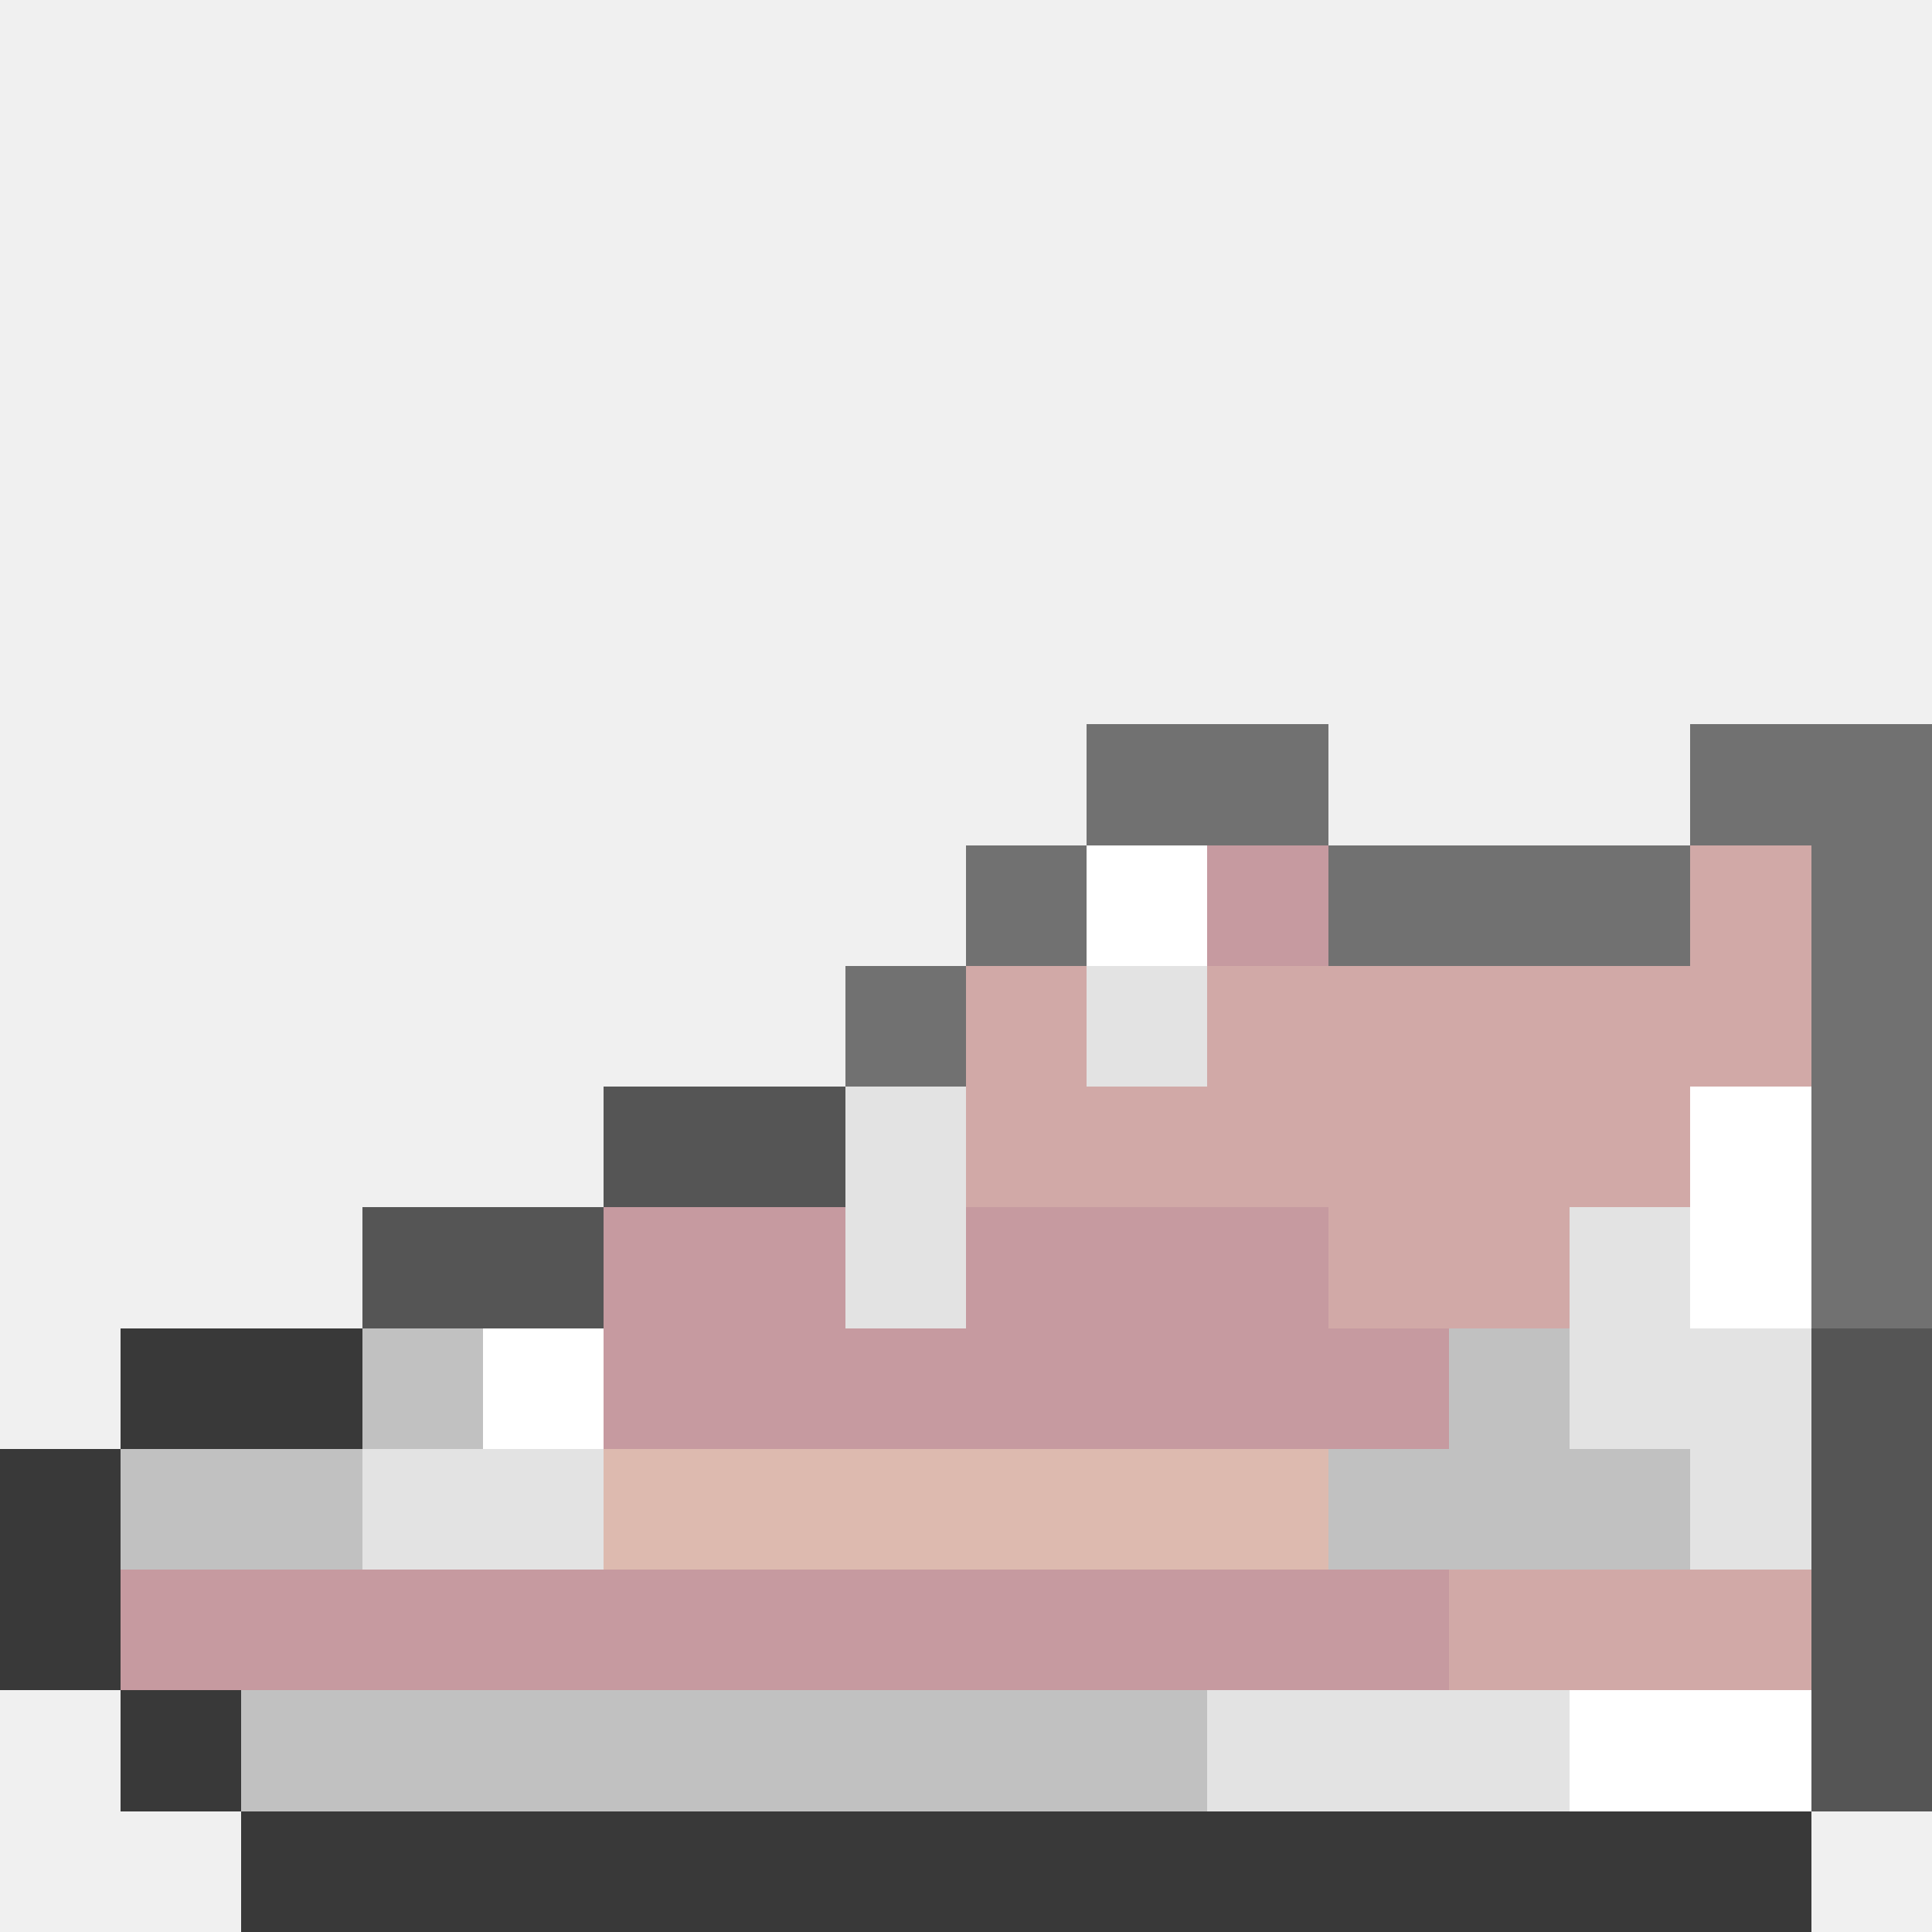
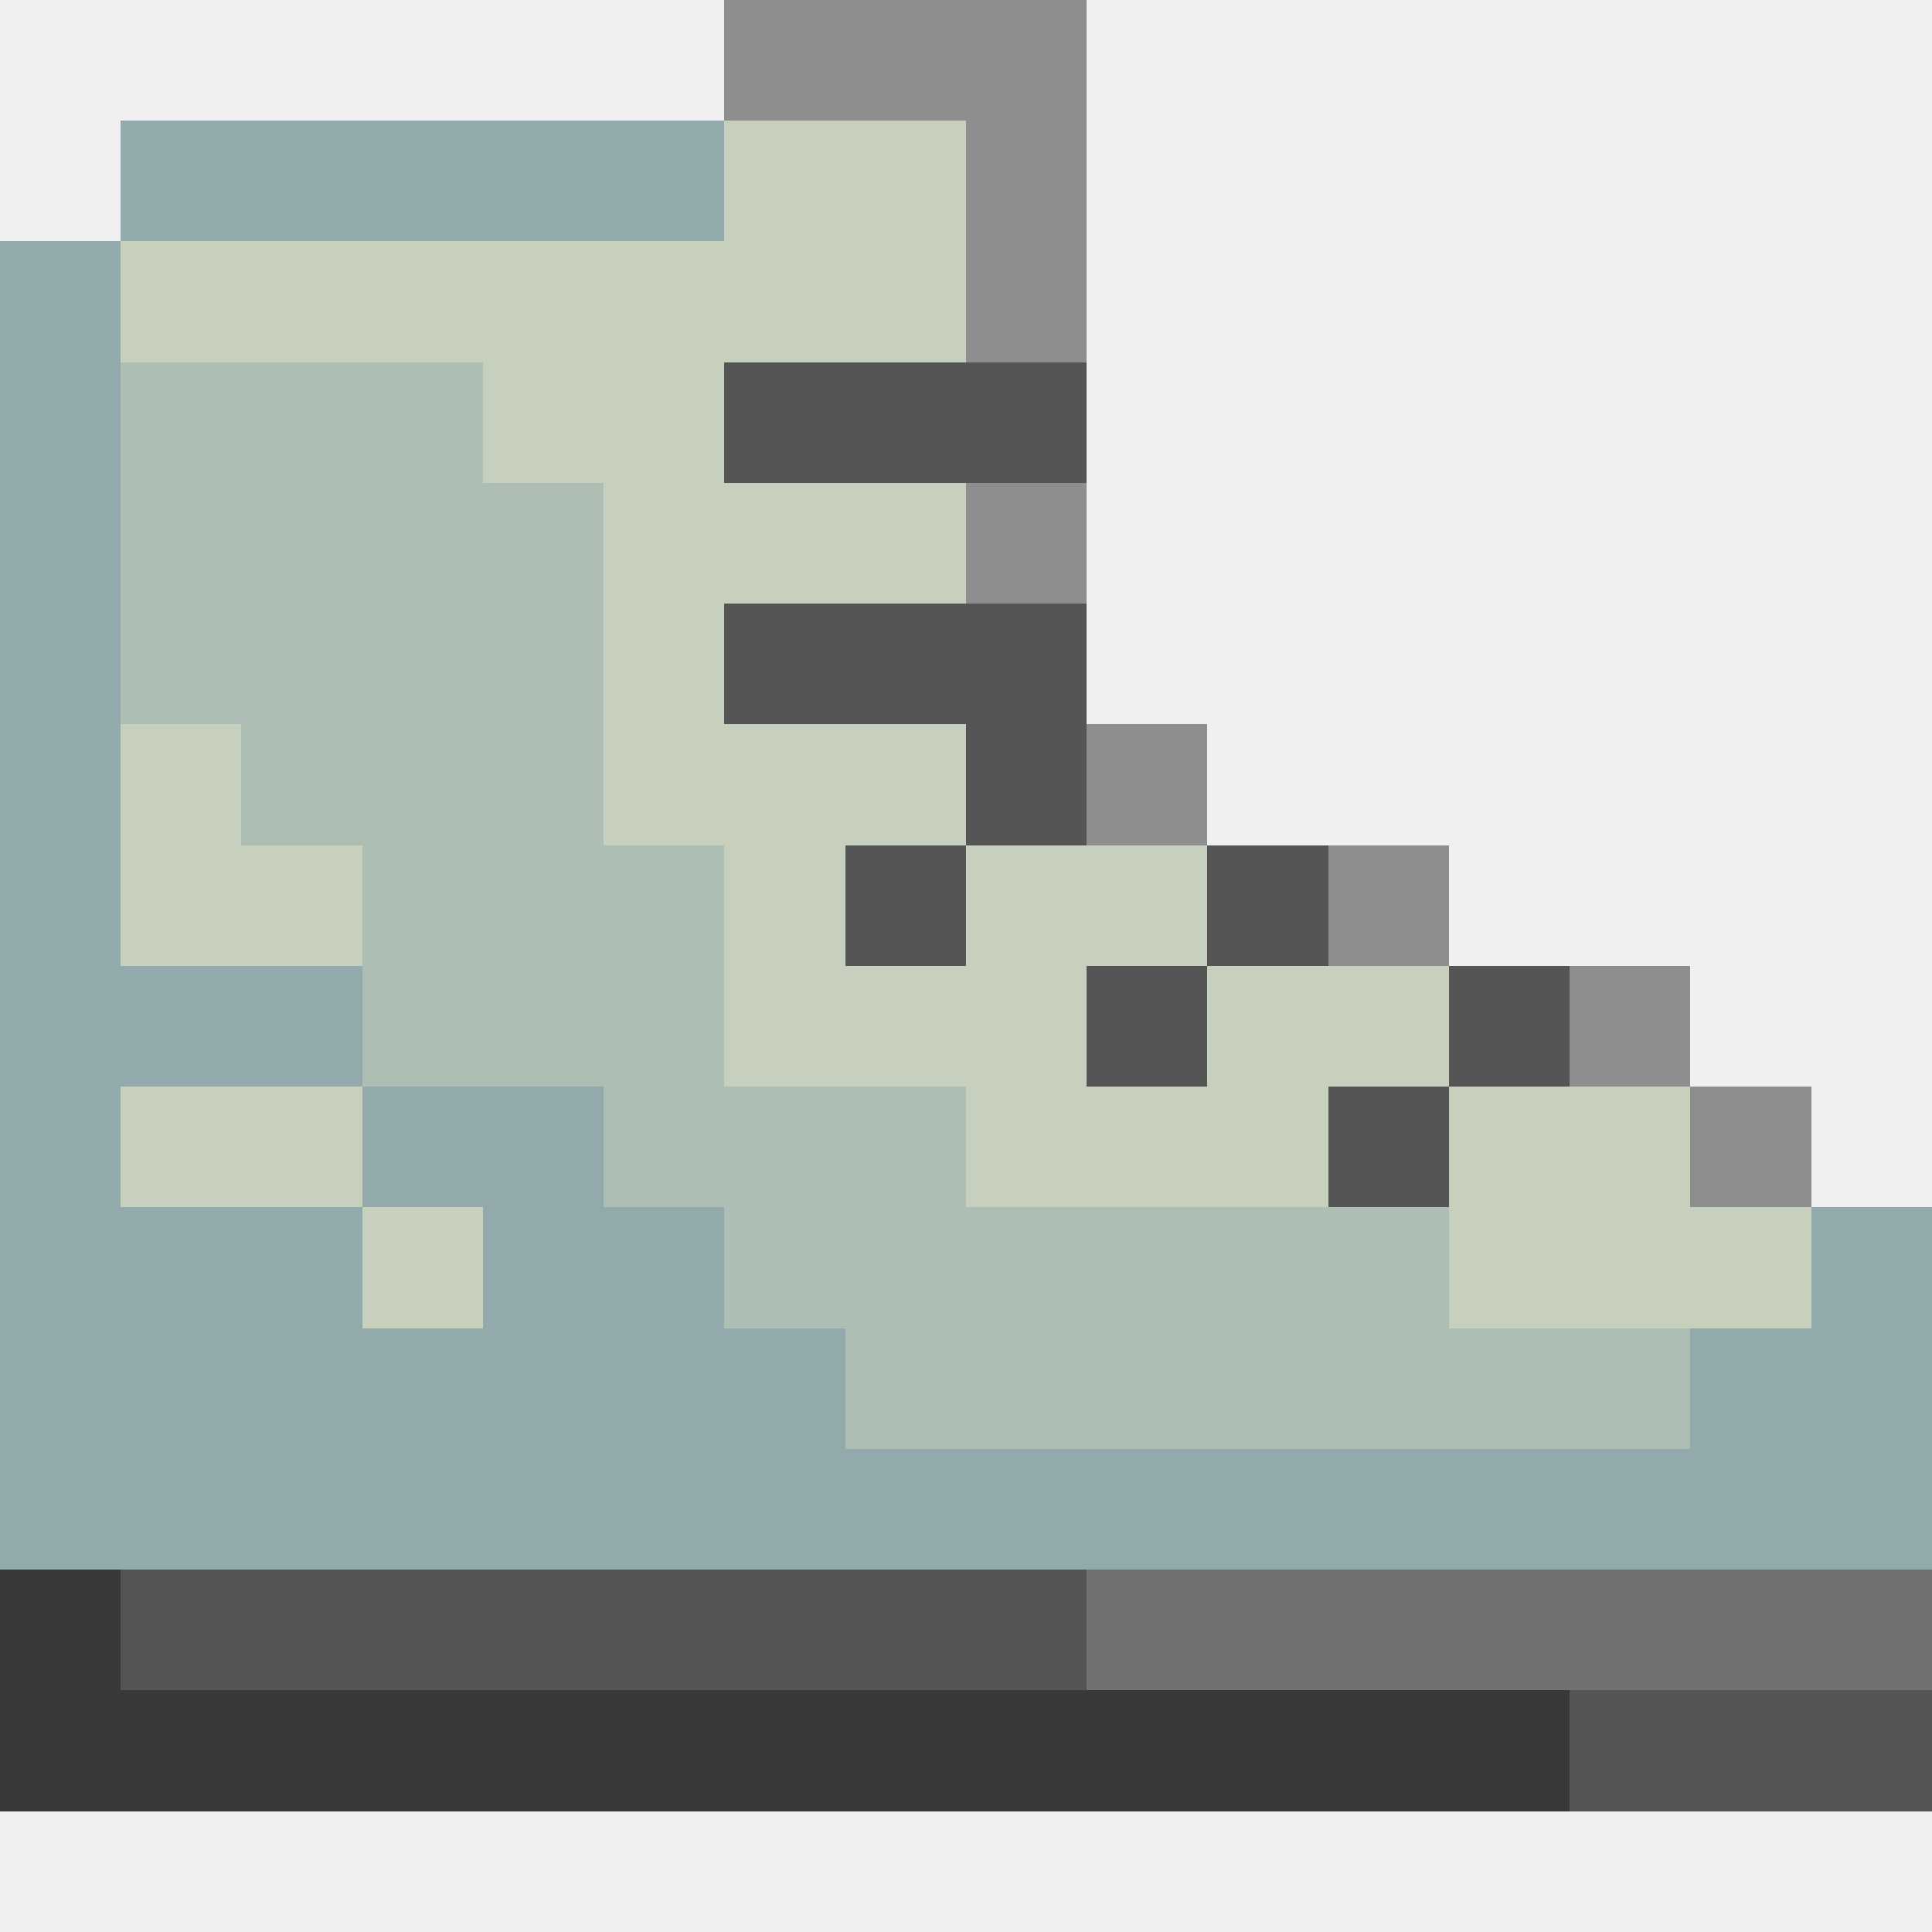
- <svg xmlns="http://www.w3.org/2000/svg" id="shoe" width="16" height="16" viewBox="0 0 16 16" preserveAspectRatio="xMidYMid meet" rendering="crispEdges">
-   <rect id="10-7" x="9" y="6" width="1" height="1" shape-rendering="crispEdges" style="fill:#717171;opacity:255;" />
-   <rect id="11-7" x="10" y="6" width="1" height="1" shape-rendering="crispEdges" style="fill:#717171;opacity:255;" />
-   <rect id="15-7" x="14" y="6" width="1" height="1" shape-rendering="crispEdges" style="fill:#717171;opacity:255;" />
-   <rect id="16-7" x="15" y="6" width="1" height="1" shape-rendering="crispEdges" style="fill:#717171;opacity:255;" />
-   <rect id="9-8" x="8" y="7" width="1" height="1" shape-rendering="crispEdges" style="fill:#717171;opacity:255;" />
-   <rect id="10-8" x="9" y="7" width="1" height="1" shape-rendering="crispEdges" style="fill:#ffffff;opacity:255;" />
-   <rect id="11-8" x="10" y="7" width="1" height="1" shape-rendering="crispEdges" style="fill:#c69aa0;opacity:255;" />
-   <rect id="12-8" x="11" y="7" width="1" height="1" shape-rendering="crispEdges" style="fill:#717171;opacity:255;" />
-   <rect id="13-8" x="12" y="7" width="1" height="1" shape-rendering="crispEdges" style="fill:#717171;opacity:255;" />
-   <rect id="14-8" x="13" y="7" width="1" height="1" shape-rendering="crispEdges" style="fill:#717171;opacity:255;" />
-   <rect id="15-8" x="14" y="7" width="1" height="1" shape-rendering="crispEdges" style="fill:#d1a9a7;opacity:255;" />
-   <rect id="16-8" x="15" y="7" width="1" height="1" shape-rendering="crispEdges" style="fill:#717171;opacity:255;" />
-   <rect id="8-9" x="7" y="8" width="1" height="1" shape-rendering="crispEdges" style="fill:#717171;opacity:255;" />
-   <rect id="9-9" x="8" y="8" width="1" height="1" shape-rendering="crispEdges" style="fill:#d1a9a7;opacity:255;" />
-   <rect id="10-9" x="9" y="8" width="1" height="1" shape-rendering="crispEdges" style="fill:#e3e3e3;opacity:255;" />
-   <rect id="11-9" x="10" y="8" width="1" height="1" shape-rendering="crispEdges" style="fill:#d1a9a7;opacity:255;" />
-   <rect id="12-9" x="11" y="8" width="1" height="1" shape-rendering="crispEdges" style="fill:#d1a9a7;opacity:255;" />
-   <rect id="13-9" x="12" y="8" width="1" height="1" shape-rendering="crispEdges" style="fill:#d1a9a7;opacity:255;" />
-   <rect id="14-9" x="13" y="8" width="1" height="1" shape-rendering="crispEdges" style="fill:#d1a9a7;opacity:255;" />
-   <rect id="15-9" x="14" y="8" width="1" height="1" shape-rendering="crispEdges" style="fill:#d1a9a7;opacity:255;" />
-   <rect id="16-9" x="15" y="8" width="1" height="1" shape-rendering="crispEdges" style="fill:#717171;opacity:255;" />
-   <rect id="6-10" x="5" y="9" width="1" height="1" shape-rendering="crispEdges" style="fill:#555555;opacity:255;" />
-   <rect id="7-10" x="6" y="9" width="1" height="1" shape-rendering="crispEdges" style="fill:#555555;opacity:255;" />
-   <rect id="8-10" x="7" y="9" width="1" height="1" shape-rendering="crispEdges" style="fill:#e3e3e3;opacity:254;" />
-   <rect id="9-10" x="8" y="9" width="1" height="1" shape-rendering="crispEdges" style="fill:#d1a9a7;opacity:255;" />
-   <rect id="10-10" x="9" y="9" width="1" height="1" shape-rendering="crispEdges" style="fill:#d1a9a7;opacity:255;" />
-   <rect id="11-10" x="10" y="9" width="1" height="1" shape-rendering="crispEdges" style="fill:#d1a9a7;opacity:255;" />
-   <rect id="12-10" x="11" y="9" width="1" height="1" shape-rendering="crispEdges" style="fill:#d1a9a7;opacity:255;" />
-   <rect id="13-10" x="12" y="9" width="1" height="1" shape-rendering="crispEdges" style="fill:#d1a9a7;opacity:255;" />
-   <rect id="14-10" x="13" y="9" width="1" height="1" shape-rendering="crispEdges" style="fill:#d1a9a7;opacity:255;" />
-   <rect id="15-10" x="14" y="9" width="1" height="1" shape-rendering="crispEdges" style="fill:#ffffff;opacity:255;" />
-   <rect id="16-10" x="15" y="9" width="1" height="1" shape-rendering="crispEdges" style="fill:#717171;opacity:255;" />
-   <rect id="4-11" x="3" y="10" width="1" height="1" shape-rendering="crispEdges" style="fill:#555555;opacity:255;" />
-   <rect id="5-11" x="4" y="10" width="1" height="1" shape-rendering="crispEdges" style="fill:#555555;opacity:255;" />
-   <rect id="6-11" x="5" y="10" width="1" height="1" shape-rendering="crispEdges" style="fill:#c69aa0;opacity:255;" />
-   <rect id="7-11" x="6" y="10" width="1" height="1" shape-rendering="crispEdges" style="fill:#c69aa0;opacity:255;" />
-   <rect id="8-11" x="7" y="10" width="1" height="1" shape-rendering="crispEdges" style="fill:#e3e3e3;opacity:255;" />
-   <rect id="9-11" x="8" y="10" width="1" height="1" shape-rendering="crispEdges" style="fill:#c69aa0;opacity:255;" />
-   <rect id="10-11" x="9" y="10" width="1" height="1" shape-rendering="crispEdges" style="fill:#c69aa0;opacity:255;" />
-   <rect id="11-11" x="10" y="10" width="1" height="1" shape-rendering="crispEdges" style="fill:#c69aa0;opacity:255;" />
-   <rect id="12-11" x="11" y="10" width="1" height="1" shape-rendering="crispEdges" style="fill:#d1a9a7;opacity:255;" />
-   <rect id="13-11" x="12" y="10" width="1" height="1" shape-rendering="crispEdges" style="fill:#d1a9a7;opacity:255;" />
-   <rect id="14-11" x="13" y="10" width="1" height="1" shape-rendering="crispEdges" style="fill:#e3e3e3;opacity:255;" />
-   <rect id="15-11" x="14" y="10" width="1" height="1" shape-rendering="crispEdges" style="fill:#ffffff;opacity:255;" />
-   <rect id="16-11" x="15" y="10" width="1" height="1" shape-rendering="crispEdges" style="fill:#717171;opacity:255;" />
-   <rect id="2-12" x="1" y="11" width="1" height="1" shape-rendering="crispEdges" style="fill:#393939;opacity:255;" />
-   <rect id="3-12" x="2" y="11" width="1" height="1" shape-rendering="crispEdges" style="fill:#393939;opacity:255;" />
-   <rect id="4-12" x="3" y="11" width="1" height="1" shape-rendering="crispEdges" style="fill:#c1c1c1;opacity:255;" />
-   <rect id="5-12" x="4" y="11" width="1" height="1" shape-rendering="crispEdges" style="fill:#ffffff;opacity:255;" />
-   <rect id="6-12" x="5" y="11" width="1" height="1" shape-rendering="crispEdges" style="fill:#c69aa0;opacity:255;" />
-   <rect id="7-12" x="6" y="11" width="1" height="1" shape-rendering="crispEdges" style="fill:#c69aa0;opacity:255;" />
-   <rect id="8-12" x="7" y="11" width="1" height="1" shape-rendering="crispEdges" style="fill:#c69aa0;opacity:255;" />
-   <rect id="9-12" x="8" y="11" width="1" height="1" shape-rendering="crispEdges" style="fill:#c69aa0;opacity:255;" />
-   <rect id="10-12" x="9" y="11" width="1" height="1" shape-rendering="crispEdges" style="fill:#c69aa0;opacity:255;" />
-   <rect id="11-12" x="10" y="11" width="1" height="1" shape-rendering="crispEdges" style="fill:#c69aa0;opacity:255;" />
-   <rect id="12-12" x="11" y="11" width="1" height="1" shape-rendering="crispEdges" style="fill:#c69aa0;opacity:255;" />
-   <rect id="13-12" x="12" y="11" width="1" height="1" shape-rendering="crispEdges" style="fill:#c1c1c1;opacity:255;" />
-   <rect id="14-12" x="13" y="11" width="1" height="1" shape-rendering="crispEdges" style="fill:#e3e3e3;opacity:255;" />
-   <rect id="15-12" x="14" y="11" width="1" height="1" shape-rendering="crispEdges" style="fill:#e3e3e3;opacity:255;" />
-   <rect id="16-12" x="15" y="11" width="1" height="1" shape-rendering="crispEdges" style="fill:#555555;opacity:255;" />
-   <rect id="1-13" x="0" y="12" width="1" height="1" shape-rendering="crispEdges" style="fill:#393939;opacity:255;" />
-   <rect id="2-13" x="1" y="12" width="1" height="1" shape-rendering="crispEdges" style="fill:#c1c1c1;opacity:255;" />
-   <rect id="3-13" x="2" y="12" width="1" height="1" shape-rendering="crispEdges" style="fill:#c1c1c1;opacity:255;" />
-   <rect id="4-13" x="3" y="12" width="1" height="1" shape-rendering="crispEdges" style="fill:#e3e3e3;opacity:255;" />
-   <rect id="5-13" x="4" y="12" width="1" height="1" shape-rendering="crispEdges" style="fill:#e3e3e3;opacity:255;" />
-   <rect id="6-13" x="5" y="12" width="1" height="1" shape-rendering="crispEdges" style="fill:#ddbaaf;opacity:255;" />
-   <rect id="7-13" x="6" y="12" width="1" height="1" shape-rendering="crispEdges" style="fill:#ddbaaf;opacity:255;" />
-   <rect id="8-13" x="7" y="12" width="1" height="1" shape-rendering="crispEdges" style="fill:#ddbaaf;opacity:255;" />
-   <rect id="9-13" x="8" y="12" width="1" height="1" shape-rendering="crispEdges" style="fill:#ddbaaf;opacity:255;" />
-   <rect id="10-13" x="9" y="12" width="1" height="1" shape-rendering="crispEdges" style="fill:#ddbaaf;opacity:255;" />
-   <rect id="11-13" x="10" y="12" width="1" height="1" shape-rendering="crispEdges" style="fill:#ddbaaf;opacity:255;" />
-   <rect id="12-13" x="11" y="12" width="1" height="1" shape-rendering="crispEdges" style="fill:#c1c1c1;opacity:255;" />
-   <rect id="13-13" x="12" y="12" width="1" height="1" shape-rendering="crispEdges" style="fill:#c1c1c1;opacity:255;" />
-   <rect id="14-13" x="13" y="12" width="1" height="1" shape-rendering="crispEdges" style="fill:#c1c1c1;opacity:255;" />
-   <rect id="15-13" x="14" y="12" width="1" height="1" shape-rendering="crispEdges" style="fill:#e3e3e3;opacity:255;" />
-   <rect id="16-13" x="15" y="12" width="1" height="1" shape-rendering="crispEdges" style="fill:#555555;opacity:255;" />
+ <svg xmlns="http://www.w3.org/2000/svg" id="skate(1)" width="16" height="16" viewBox="0 0 16 16" preserveAspectRatio="xMidYMid meet" rendering="crispEdges">
+   <rect id="7-1" x="6" y="0" width="1" height="1" shape-rendering="crispEdges" style="fill:#8e8e8e;opacity:255;" />
+   <rect id="8-1" x="7" y="0" width="1" height="1" shape-rendering="crispEdges" style="fill:#8e8e8e;opacity:255;" />
+   <rect id="9-1" x="8" y="0" width="1" height="1" shape-rendering="crispEdges" style="fill:#8e8e8e;opacity:255;" />
+   <rect id="2-2" x="1" y="1" width="1" height="1" shape-rendering="crispEdges" style="fill:#93aaac;opacity:255;" />
+   <rect id="3-2" x="2" y="1" width="1" height="1" shape-rendering="crispEdges" style="fill:#93aaac;opacity:255;" />
+   <rect id="4-2" x="3" y="1" width="1" height="1" shape-rendering="crispEdges" style="fill:#93aaac;opacity:255;" />
+   <rect id="5-2" x="4" y="1" width="1" height="1" shape-rendering="crispEdges" style="fill:#93aaac;opacity:255;" />
+   <rect id="6-2" x="5" y="1" width="1" height="1" shape-rendering="crispEdges" style="fill:#93aaac;opacity:255;" />
+   <rect id="7-2" x="6" y="1" width="1" height="1" shape-rendering="crispEdges" style="fill:#c7d0bd;opacity:255;" />
+   <rect id="8-2" x="7" y="1" width="1" height="1" shape-rendering="crispEdges" style="fill:#c7d0bd;opacity:255;" />
+   <rect id="9-2" x="8" y="1" width="1" height="1" shape-rendering="crispEdges" style="fill:#8e8e8e;opacity:255;" />
+   <rect id="1-3" x="0" y="2" width="1" height="1" shape-rendering="crispEdges" style="fill:#93aaac;opacity:255;" />
+   <rect id="2-3" x="1" y="2" width="1" height="1" shape-rendering="crispEdges" style="fill:#c7d0bd;opacity:255;" />
+   <rect id="3-3" x="2" y="2" width="1" height="1" shape-rendering="crispEdges" style="fill:#c7d0bd;opacity:255;" />
+   <rect id="4-3" x="3" y="2" width="1" height="1" shape-rendering="crispEdges" style="fill:#c7d0bd;opacity:255;" />
+   <rect id="5-3" x="4" y="2" width="1" height="1" shape-rendering="crispEdges" style="fill:#c7d0bd;opacity:255;" />
+   <rect id="6-3" x="5" y="2" width="1" height="1" shape-rendering="crispEdges" style="fill:#c7d0bd;opacity:255;" />
+   <rect id="7-3" x="6" y="2" width="1" height="1" shape-rendering="crispEdges" style="fill:#c7d0bd;opacity:255;" />
+   <rect id="8-3" x="7" y="2" width="1" height="1" shape-rendering="crispEdges" style="fill:#c7d0bd;opacity:255;" />
+   <rect id="9-3" x="8" y="2" width="1" height="1" shape-rendering="crispEdges" style="fill:#8e8e8e;opacity:255;" />
+   <rect id="1-4" x="0" y="3" width="1" height="1" shape-rendering="crispEdges" style="fill:#93aaac;opacity:255;" />
+   <rect id="2-4" x="1" y="3" width="1" height="1" shape-rendering="crispEdges" style="fill:#adbeb4;opacity:255;" />
+   <rect id="3-4" x="2" y="3" width="1" height="1" shape-rendering="crispEdges" style="fill:#adbeb4;opacity:255;" />
+   <rect id="4-4" x="3" y="3" width="1" height="1" shape-rendering="crispEdges" style="fill:#adbeb4;opacity:255;" />
+   <rect id="5-4" x="4" y="3" width="1" height="1" shape-rendering="crispEdges" style="fill:#c7d0bd;opacity:255;" />
+   <rect id="6-4" x="5" y="3" width="1" height="1" shape-rendering="crispEdges" style="fill:#c7d0bd;opacity:255;" />
+   <rect id="7-4" x="6" y="3" width="1" height="1" shape-rendering="crispEdges" style="fill:#555555;opacity:255;" />
+   <rect id="8-4" x="7" y="3" width="1" height="1" shape-rendering="crispEdges" style="fill:#555555;opacity:255;" />
+   <rect id="9-4" x="8" y="3" width="1" height="1" shape-rendering="crispEdges" style="fill:#555555;opacity:255;" />
+   <rect id="1-5" x="0" y="4" width="1" height="1" shape-rendering="crispEdges" style="fill:#93aaac;opacity:255;" />
+   <rect id="2-5" x="1" y="4" width="1" height="1" shape-rendering="crispEdges" style="fill:#adbeb4;opacity:255;" />
+   <rect id="3-5" x="2" y="4" width="1" height="1" shape-rendering="crispEdges" style="fill:#adbeb4;opacity:255;" />
+   <rect id="4-5" x="3" y="4" width="1" height="1" shape-rendering="crispEdges" style="fill:#adbeb4;opacity:255;" />
+   <rect id="5-5" x="4" y="4" width="1" height="1" shape-rendering="crispEdges" style="fill:#adbeb4;opacity:255;" />
+   <rect id="6-5" x="5" y="4" width="1" height="1" shape-rendering="crispEdges" style="fill:#c7d0bd;opacity:255;" />
+   <rect id="7-5" x="6" y="4" width="1" height="1" shape-rendering="crispEdges" style="fill:#c7d0bd;opacity:255;" />
+   <rect id="8-5" x="7" y="4" width="1" height="1" shape-rendering="crispEdges" style="fill:#c7d0bd;opacity:255;" />
+   <rect id="9-5" x="8" y="4" width="1" height="1" shape-rendering="crispEdges" style="fill:#8e8e8e;opacity:255;" />
+   <rect id="1-6" x="0" y="5" width="1" height="1" shape-rendering="crispEdges" style="fill:#93aaac;opacity:255;" />
+   <rect id="2-6" x="1" y="5" width="1" height="1" shape-rendering="crispEdges" style="fill:#adbeb4;opacity:255;" />
+   <rect id="3-6" x="2" y="5" width="1" height="1" shape-rendering="crispEdges" style="fill:#adbeb4;opacity:255;" />
+   <rect id="4-6" x="3" y="5" width="1" height="1" shape-rendering="crispEdges" style="fill:#adbeb4;opacity:255;" />
+   <rect id="5-6" x="4" y="5" width="1" height="1" shape-rendering="crispEdges" style="fill:#adbeb4;opacity:255;" />
+   <rect id="6-6" x="5" y="5" width="1" height="1" shape-rendering="crispEdges" style="fill:#c7d0bd;opacity:255;" />
+   <rect id="7-6" x="6" y="5" width="1" height="1" shape-rendering="crispEdges" style="fill:#555555;opacity:255;" />
+   <rect id="8-6" x="7" y="5" width="1" height="1" shape-rendering="crispEdges" style="fill:#555555;opacity:255;" />
+   <rect id="9-6" x="8" y="5" width="1" height="1" shape-rendering="crispEdges" style="fill:#555555;opacity:255;" />
+   <rect id="1-7" x="0" y="6" width="1" height="1" shape-rendering="crispEdges" style="fill:#93aaac;opacity:255;" />
+   <rect id="2-7" x="1" y="6" width="1" height="1" shape-rendering="crispEdges" style="fill:#c7d0bd;opacity:255;" />
+   <rect id="3-7" x="2" y="6" width="1" height="1" shape-rendering="crispEdges" style="fill:#adbeb4;opacity:255;" />
+   <rect id="4-7" x="3" y="6" width="1" height="1" shape-rendering="crispEdges" style="fill:#adbeb4;opacity:255;" />
+   <rect id="5-7" x="4" y="6" width="1" height="1" shape-rendering="crispEdges" style="fill:#adbeb4;opacity:255;" />
+   <rect id="6-7" x="5" y="6" width="1" height="1" shape-rendering="crispEdges" style="fill:#c7d0bd;opacity:255;" />
+   <rect id="7-7" x="6" y="6" width="1" height="1" shape-rendering="crispEdges" style="fill:#c7d0bd;opacity:255;" />
+   <rect id="8-7" x="7" y="6" width="1" height="1" shape-rendering="crispEdges" style="fill:#c7d0bd;opacity:255;" />
+   <rect id="9-7" x="8" y="6" width="1" height="1" shape-rendering="crispEdges" style="fill:#555555;opacity:255;" />
+   <rect id="10-7" x="9" y="6" width="1" height="1" shape-rendering="crispEdges" style="fill:#8e8e8e;opacity:255;" />
+   <rect id="1-8" x="0" y="7" width="1" height="1" shape-rendering="crispEdges" style="fill:#93aaac;opacity:255;" />
+   <rect id="2-8" x="1" y="7" width="1" height="1" shape-rendering="crispEdges" style="fill:#c7d0bd;opacity:255;" />
+   <rect id="3-8" x="2" y="7" width="1" height="1" shape-rendering="crispEdges" style="fill:#c7d0bd;opacity:255;" />
+   <rect id="4-8" x="3" y="7" width="1" height="1" shape-rendering="crispEdges" style="fill:#adbeb4;opacity:255;" />
+   <rect id="5-8" x="4" y="7" width="1" height="1" shape-rendering="crispEdges" style="fill:#adbeb4;opacity:255;" />
+   <rect id="6-8" x="5" y="7" width="1" height="1" shape-rendering="crispEdges" style="fill:#adbeb4;opacity:255;" />
+   <rect id="7-8" x="6" y="7" width="1" height="1" shape-rendering="crispEdges" style="fill:#c7d0bd;opacity:255;" />
+   <rect id="8-8" x="7" y="7" width="1" height="1" shape-rendering="crispEdges" style="fill:#555555;opacity:255;" />
+   <rect id="9-8" x="8" y="7" width="1" height="1" shape-rendering="crispEdges" style="fill:#c7d0bd;opacity:255;" />
+   <rect id="10-8" x="9" y="7" width="1" height="1" shape-rendering="crispEdges" style="fill:#c7d0bd;opacity:255;" />
+   <rect id="11-8" x="10" y="7" width="1" height="1" shape-rendering="crispEdges" style="fill:#555555;opacity:255;" />
+   <rect id="12-8" x="11" y="7" width="1" height="1" shape-rendering="crispEdges" style="fill:#8e8e8e;opacity:255;" />
+   <rect id="1-9" x="0" y="8" width="1" height="1" shape-rendering="crispEdges" style="fill:#93aaac;opacity:255;" />
+   <rect id="2-9" x="1" y="8" width="1" height="1" shape-rendering="crispEdges" style="fill:#93aaac;opacity:255;" />
+   <rect id="3-9" x="2" y="8" width="1" height="1" shape-rendering="crispEdges" style="fill:#93aaac;opacity:255;" />
+   <rect id="4-9" x="3" y="8" width="1" height="1" shape-rendering="crispEdges" style="fill:#adbeb4;opacity:255;" />
+   <rect id="5-9" x="4" y="8" width="1" height="1" shape-rendering="crispEdges" style="fill:#adbeb4;opacity:255;" />
+   <rect id="6-9" x="5" y="8" width="1" height="1" shape-rendering="crispEdges" style="fill:#adbeb4;opacity:255;" />
+   <rect id="7-9" x="6" y="8" width="1" height="1" shape-rendering="crispEdges" style="fill:#c7d0bd;opacity:255;" />
+   <rect id="8-9" x="7" y="8" width="1" height="1" shape-rendering="crispEdges" style="fill:#c7d0bd;opacity:255;" />
+   <rect id="9-9" x="8" y="8" width="1" height="1" shape-rendering="crispEdges" style="fill:#c7d0bd;opacity:255;" />
+   <rect id="10-9" x="9" y="8" width="1" height="1" shape-rendering="crispEdges" style="fill:#555555;opacity:255;" />
+   <rect id="11-9" x="10" y="8" width="1" height="1" shape-rendering="crispEdges" style="fill:#c7d0bd;opacity:255;" />
+   <rect id="12-9" x="11" y="8" width="1" height="1" shape-rendering="crispEdges" style="fill:#c7d0bd;opacity:255;" />
+   <rect id="13-9" x="12" y="8" width="1" height="1" shape-rendering="crispEdges" style="fill:#555555;opacity:255;" />
+   <rect id="14-9" x="13" y="8" width="1" height="1" shape-rendering="crispEdges" style="fill:#8e8e8e;opacity:255;" />
+   <rect id="1-10" x="0" y="9" width="1" height="1" shape-rendering="crispEdges" style="fill:#93aaac;opacity:255;" />
+   <rect id="2-10" x="1" y="9" width="1" height="1" shape-rendering="crispEdges" style="fill:#c7d0bd;opacity:255;" />
+   <rect id="3-10" x="2" y="9" width="1" height="1" shape-rendering="crispEdges" style="fill:#c7d0bd;opacity:255;" />
+   <rect id="4-10" x="3" y="9" width="1" height="1" shape-rendering="crispEdges" style="fill:#93aaac;opacity:255;" />
+   <rect id="5-10" x="4" y="9" width="1" height="1" shape-rendering="crispEdges" style="fill:#93aaac;opacity:255;" />
+   <rect id="6-10" x="5" y="9" width="1" height="1" shape-rendering="crispEdges" style="fill:#adbeb4;opacity:255;" />
+   <rect id="7-10" x="6" y="9" width="1" height="1" shape-rendering="crispEdges" style="fill:#adbeb4;opacity:255;" />
+   <rect id="8-10" x="7" y="9" width="1" height="1" shape-rendering="crispEdges" style="fill:#adbeb4;opacity:255;" />
+   <rect id="9-10" x="8" y="9" width="1" height="1" shape-rendering="crispEdges" style="fill:#c7d0bd;opacity:255;" />
+   <rect id="10-10" x="9" y="9" width="1" height="1" shape-rendering="crispEdges" style="fill:#c7d0bd;opacity:255;" />
+   <rect id="11-10" x="10" y="9" width="1" height="1" shape-rendering="crispEdges" style="fill:#c7d0bd;opacity:255;" />
+   <rect id="12-10" x="11" y="9" width="1" height="1" shape-rendering="crispEdges" style="fill:#555555;opacity:255;" />
+   <rect id="13-10" x="12" y="9" width="1" height="1" shape-rendering="crispEdges" style="fill:#c7d0bd;opacity:255;" />
+   <rect id="14-10" x="13" y="9" width="1" height="1" shape-rendering="crispEdges" style="fill:#c7d0bd;opacity:255;" />
+   <rect id="15-10" x="14" y="9" width="1" height="1" shape-rendering="crispEdges" style="fill:#8e8e8e;opacity:255;" />
+   <rect id="1-11" x="0" y="10" width="1" height="1" shape-rendering="crispEdges" style="fill:#93aaac;opacity:255;" />
+   <rect id="2-11" x="1" y="10" width="1" height="1" shape-rendering="crispEdges" style="fill:#93aaac;opacity:255;" />
+   <rect id="3-11" x="2" y="10" width="1" height="1" shape-rendering="crispEdges" style="fill:#93aaac;opacity:255;" />
+   <rect id="4-11" x="3" y="10" width="1" height="1" shape-rendering="crispEdges" style="fill:#c7d0bd;opacity:255;" />
+   <rect id="5-11" x="4" y="10" width="1" height="1" shape-rendering="crispEdges" style="fill:#93aaac;opacity:255;" />
+   <rect id="6-11" x="5" y="10" width="1" height="1" shape-rendering="crispEdges" style="fill:#93aaac;opacity:255;" />
+   <rect id="7-11" x="6" y="10" width="1" height="1" shape-rendering="crispEdges" style="fill:#adbeb4;opacity:255;" />
+   <rect id="8-11" x="7" y="10" width="1" height="1" shape-rendering="crispEdges" style="fill:#adbeb4;opacity:255;" />
+   <rect id="9-11" x="8" y="10" width="1" height="1" shape-rendering="crispEdges" style="fill:#adbeb4;opacity:255;" />
+   <rect id="10-11" x="9" y="10" width="1" height="1" shape-rendering="crispEdges" style="fill:#adbeb4;opacity:255;" />
+   <rect id="11-11" x="10" y="10" width="1" height="1" shape-rendering="crispEdges" style="fill:#adbeb4;opacity:255;" />
+   <rect id="12-11" x="11" y="10" width="1" height="1" shape-rendering="crispEdges" style="fill:#adbeb4;opacity:255;" />
+   <rect id="13-11" x="12" y="10" width="1" height="1" shape-rendering="crispEdges" style="fill:#c7d0bd;opacity:255;" />
+   <rect id="14-11" x="13" y="10" width="1" height="1" shape-rendering="crispEdges" style="fill:#c7d0bd;opacity:255;" />
+   <rect id="15-11" x="14" y="10" width="1" height="1" shape-rendering="crispEdges" style="fill:#c7d0bd;opacity:255;" />
+   <rect id="16-11" x="15" y="10" width="1" height="1" shape-rendering="crispEdges" style="fill:#93aaac;opacity:255;" />
+   <rect id="1-12" x="0" y="11" width="1" height="1" shape-rendering="crispEdges" style="fill:#93aaac;opacity:255;" />
+   <rect id="2-12" x="1" y="11" width="1" height="1" shape-rendering="crispEdges" style="fill:#93aaac;opacity:255;" />
+   <rect id="3-12" x="2" y="11" width="1" height="1" shape-rendering="crispEdges" style="fill:#93aaac;opacity:255;" />
+   <rect id="4-12" x="3" y="11" width="1" height="1" shape-rendering="crispEdges" style="fill:#93aaac;opacity:255;" />
+   <rect id="5-12" x="4" y="11" width="1" height="1" shape-rendering="crispEdges" style="fill:#93aaac;opacity:255;" />
+   <rect id="6-12" x="5" y="11" width="1" height="1" shape-rendering="crispEdges" style="fill:#93aaac;opacity:255;" />
+   <rect id="7-12" x="6" y="11" width="1" height="1" shape-rendering="crispEdges" style="fill:#93aaac;opacity:255;" />
+   <rect id="8-12" x="7" y="11" width="1" height="1" shape-rendering="crispEdges" style="fill:#adbeb4;opacity:255;" />
+   <rect id="9-12" x="8" y="11" width="1" height="1" shape-rendering="crispEdges" style="fill:#adbeb4;opacity:255;" />
+   <rect id="10-12" x="9" y="11" width="1" height="1" shape-rendering="crispEdges" style="fill:#adbeb4;opacity:255;" />
+   <rect id="11-12" x="10" y="11" width="1" height="1" shape-rendering="crispEdges" style="fill:#adbeb4;opacity:255;" />
+   <rect id="12-12" x="11" y="11" width="1" height="1" shape-rendering="crispEdges" style="fill:#adbeb4;opacity:255;" />
+   <rect id="13-12" x="12" y="11" width="1" height="1" shape-rendering="crispEdges" style="fill:#adbeb4;opacity:255;" />
+   <rect id="14-12" x="13" y="11" width="1" height="1" shape-rendering="crispEdges" style="fill:#adbeb4;opacity:255;" />
+   <rect id="15-12" x="14" y="11" width="1" height="1" shape-rendering="crispEdges" style="fill:#93aaac;opacity:255;" />
+   <rect id="16-12" x="15" y="11" width="1" height="1" shape-rendering="crispEdges" style="fill:#93aaac;opacity:255;" />
+   <rect id="1-13" x="0" y="12" width="1" height="1" shape-rendering="crispEdges" style="fill:#93aaac;opacity:255;" />
+   <rect id="2-13" x="1" y="12" width="1" height="1" shape-rendering="crispEdges" style="fill:#93aaac;opacity:255;" />
+   <rect id="3-13" x="2" y="12" width="1" height="1" shape-rendering="crispEdges" style="fill:#93aaac;opacity:255;" />
+   <rect id="4-13" x="3" y="12" width="1" height="1" shape-rendering="crispEdges" style="fill:#93aaac;opacity:255;" />
+   <rect id="5-13" x="4" y="12" width="1" height="1" shape-rendering="crispEdges" style="fill:#93aaac;opacity:255;" />
+   <rect id="6-13" x="5" y="12" width="1" height="1" shape-rendering="crispEdges" style="fill:#93aaac;opacity:255;" />
+   <rect id="7-13" x="6" y="12" width="1" height="1" shape-rendering="crispEdges" style="fill:#93aaac;opacity:255;" />
+   <rect id="8-13" x="7" y="12" width="1" height="1" shape-rendering="crispEdges" style="fill:#93aaac;opacity:255;" />
+   <rect id="9-13" x="8" y="12" width="1" height="1" shape-rendering="crispEdges" style="fill:#93aaac;opacity:255;" />
+   <rect id="10-13" x="9" y="12" width="1" height="1" shape-rendering="crispEdges" style="fill:#93aaac;opacity:255;" />
+   <rect id="11-13" x="10" y="12" width="1" height="1" shape-rendering="crispEdges" style="fill:#93aaac;opacity:255;" />
+   <rect id="12-13" x="11" y="12" width="1" height="1" shape-rendering="crispEdges" style="fill:#93aaac;opacity:255;" />
+   <rect id="13-13" x="12" y="12" width="1" height="1" shape-rendering="crispEdges" style="fill:#93aaac;opacity:255;" />
+   <rect id="14-13" x="13" y="12" width="1" height="1" shape-rendering="crispEdges" style="fill:#93aaac;opacity:255;" />
+   <rect id="15-13" x="14" y="12" width="1" height="1" shape-rendering="crispEdges" style="fill:#93aaac;opacity:255;" />
+   <rect id="16-13" x="15" y="12" width="1" height="1" shape-rendering="crispEdges" style="fill:#93aaac;opacity:255;" />
  <rect id="1-14" x="0" y="13" width="1" height="1" shape-rendering="crispEdges" style="fill:#393939;opacity:255;" />
-   <rect id="2-14" x="1" y="13" width="1" height="1" shape-rendering="crispEdges" style="fill:#c69aa0;opacity:255;" />
-   <rect id="3-14" x="2" y="13" width="1" height="1" shape-rendering="crispEdges" style="fill:#c69aa0;opacity:255;" />
-   <rect id="4-14" x="3" y="13" width="1" height="1" shape-rendering="crispEdges" style="fill:#c69aa0;opacity:255;" />
-   <rect id="5-14" x="4" y="13" width="1" height="1" shape-rendering="crispEdges" style="fill:#c69aa0;opacity:255;" />
-   <rect id="6-14" x="5" y="13" width="1" height="1" shape-rendering="crispEdges" style="fill:#c69aa0;opacity:255;" />
-   <rect id="7-14" x="6" y="13" width="1" height="1" shape-rendering="crispEdges" style="fill:#c69aa0;opacity:255;" />
-   <rect id="8-14" x="7" y="13" width="1" height="1" shape-rendering="crispEdges" style="fill:#c69aa0;opacity:255;" />
-   <rect id="9-14" x="8" y="13" width="1" height="1" shape-rendering="crispEdges" style="fill:#c69aa0;opacity:255;" />
-   <rect id="10-14" x="9" y="13" width="1" height="1" shape-rendering="crispEdges" style="fill:#c69aa0;opacity:255;" />
-   <rect id="11-14" x="10" y="13" width="1" height="1" shape-rendering="crispEdges" style="fill:#c69aa0;opacity:255;" />
-   <rect id="12-14" x="11" y="13" width="1" height="1" shape-rendering="crispEdges" style="fill:#c69aa0;opacity:255;" />
-   <rect id="13-14" x="12" y="13" width="1" height="1" shape-rendering="crispEdges" style="fill:#d1a9a7;opacity:255;" />
-   <rect id="14-14" x="13" y="13" width="1" height="1" shape-rendering="crispEdges" style="fill:#d1a9a7;opacity:255;" />
-   <rect id="15-14" x="14" y="13" width="1" height="1" shape-rendering="crispEdges" style="fill:#d1a9a7;opacity:255;" />
-   <rect id="16-14" x="15" y="13" width="1" height="1" shape-rendering="crispEdges" style="fill:#555555;opacity:255;" />
+   <rect id="2-14" x="1" y="13" width="1" height="1" shape-rendering="crispEdges" style="fill:#555555;opacity:255;" />
+   <rect id="3-14" x="2" y="13" width="1" height="1" shape-rendering="crispEdges" style="fill:#555555;opacity:255;" />
+   <rect id="4-14" x="3" y="13" width="1" height="1" shape-rendering="crispEdges" style="fill:#555555;opacity:255;" />
+   <rect id="5-14" x="4" y="13" width="1" height="1" shape-rendering="crispEdges" style="fill:#555555;opacity:255;" />
+   <rect id="6-14" x="5" y="13" width="1" height="1" shape-rendering="crispEdges" style="fill:#555555;opacity:255;" />
+   <rect id="7-14" x="6" y="13" width="1" height="1" shape-rendering="crispEdges" style="fill:#555555;opacity:255;" />
+   <rect id="8-14" x="7" y="13" width="1" height="1" shape-rendering="crispEdges" style="fill:#555555;opacity:255;" />
+   <rect id="9-14" x="8" y="13" width="1" height="1" shape-rendering="crispEdges" style="fill:#555555;opacity:255;" />
+   <rect id="10-14" x="9" y="13" width="1" height="1" shape-rendering="crispEdges" style="fill:#717171;opacity:255;" />
+   <rect id="11-14" x="10" y="13" width="1" height="1" shape-rendering="crispEdges" style="fill:#717171;opacity:255;" />
+   <rect id="12-14" x="11" y="13" width="1" height="1" shape-rendering="crispEdges" style="fill:#717171;opacity:255;" />
+   <rect id="13-14" x="12" y="13" width="1" height="1" shape-rendering="crispEdges" style="fill:#717171;opacity:255;" />
+   <rect id="14-14" x="13" y="13" width="1" height="1" shape-rendering="crispEdges" style="fill:#717171;opacity:255;" />
+   <rect id="15-14" x="14" y="13" width="1" height="1" shape-rendering="crispEdges" style="fill:#717171;opacity:255;" />
+   <rect id="16-14" x="15" y="13" width="1" height="1" shape-rendering="crispEdges" style="fill:#717171;opacity:255;" />
+   <rect id="1-15" x="0" y="14" width="1" height="1" shape-rendering="crispEdges" style="fill:#393939;opacity:255;" />
  <rect id="2-15" x="1" y="14" width="1" height="1" shape-rendering="crispEdges" style="fill:#393939;opacity:255;" />
-   <rect id="3-15" x="2" y="14" width="1" height="1" shape-rendering="crispEdges" style="fill:#c1c1c1;opacity:255;" />
-   <rect id="4-15" x="3" y="14" width="1" height="1" shape-rendering="crispEdges" style="fill:#c1c1c1;opacity:255;" />
-   <rect id="5-15" x="4" y="14" width="1" height="1" shape-rendering="crispEdges" style="fill:#c1c1c1;opacity:255;" />
-   <rect id="6-15" x="5" y="14" width="1" height="1" shape-rendering="crispEdges" style="fill:#c1c1c1;opacity:255;" />
-   <rect id="7-15" x="6" y="14" width="1" height="1" shape-rendering="crispEdges" style="fill:#c1c1c1;opacity:255;" />
-   <rect id="8-15" x="7" y="14" width="1" height="1" shape-rendering="crispEdges" style="fill:#c1c1c1;opacity:255;" />
-   <rect id="9-15" x="8" y="14" width="1" height="1" shape-rendering="crispEdges" style="fill:#c1c1c1;opacity:255;" />
-   <rect id="10-15" x="9" y="14" width="1" height="1" shape-rendering="crispEdges" style="fill:#c1c1c1;opacity:255;" />
-   <rect id="11-15" x="10" y="14" width="1" height="1" shape-rendering="crispEdges" style="fill:#e3e3e3;opacity:255;" />
-   <rect id="12-15" x="11" y="14" width="1" height="1" shape-rendering="crispEdges" style="fill:#e3e3e3;opacity:255;" />
-   <rect id="13-15" x="12" y="14" width="1" height="1" shape-rendering="crispEdges" style="fill:#e3e3e3;opacity:255;" />
-   <rect id="14-15" x="13" y="14" width="1" height="1" shape-rendering="crispEdges" style="fill:#ffffff;opacity:255;" />
-   <rect id="15-15" x="14" y="14" width="1" height="1" shape-rendering="crispEdges" style="fill:#ffffff;opacity:255;" />
+   <rect id="3-15" x="2" y="14" width="1" height="1" shape-rendering="crispEdges" style="fill:#393939;opacity:255;" />
+   <rect id="4-15" x="3" y="14" width="1" height="1" shape-rendering="crispEdges" style="fill:#393939;opacity:255;" />
+   <rect id="5-15" x="4" y="14" width="1" height="1" shape-rendering="crispEdges" style="fill:#393939;opacity:255;" />
+   <rect id="6-15" x="5" y="14" width="1" height="1" shape-rendering="crispEdges" style="fill:#393939;opacity:255;" />
+   <rect id="7-15" x="6" y="14" width="1" height="1" shape-rendering="crispEdges" style="fill:#393939;opacity:255;" />
+   <rect id="8-15" x="7" y="14" width="1" height="1" shape-rendering="crispEdges" style="fill:#393939;opacity:255;" />
+   <rect id="9-15" x="8" y="14" width="1" height="1" shape-rendering="crispEdges" style="fill:#393939;opacity:255;" />
+   <rect id="10-15" x="9" y="14" width="1" height="1" shape-rendering="crispEdges" style="fill:#393939;opacity:255;" />
+   <rect id="11-15" x="10" y="14" width="1" height="1" shape-rendering="crispEdges" style="fill:#393939;opacity:255;" />
+   <rect id="12-15" x="11" y="14" width="1" height="1" shape-rendering="crispEdges" style="fill:#393939;opacity:255;" />
+   <rect id="13-15" x="12" y="14" width="1" height="1" shape-rendering="crispEdges" style="fill:#393939;opacity:255;" />
+   <rect id="14-15" x="13" y="14" width="1" height="1" shape-rendering="crispEdges" style="fill:#555555;opacity:255;" />
+   <rect id="15-15" x="14" y="14" width="1" height="1" shape-rendering="crispEdges" style="fill:#555555;opacity:255;" />
  <rect id="16-15" x="15" y="14" width="1" height="1" shape-rendering="crispEdges" style="fill:#555555;opacity:255;" />
-   <rect id="3-16" x="2" y="15" width="1" height="1" shape-rendering="crispEdges" style="fill:#393939;opacity:255;" />
-   <rect id="4-16" x="3" y="15" width="1" height="1" shape-rendering="crispEdges" style="fill:#393939;opacity:255;" />
-   <rect id="5-16" x="4" y="15" width="1" height="1" shape-rendering="crispEdges" style="fill:#393939;opacity:255;" />
-   <rect id="6-16" x="5" y="15" width="1" height="1" shape-rendering="crispEdges" style="fill:#393939;opacity:255;" />
-   <rect id="7-16" x="6" y="15" width="1" height="1" shape-rendering="crispEdges" style="fill:#393939;opacity:255;" />
-   <rect id="8-16" x="7" y="15" width="1" height="1" shape-rendering="crispEdges" style="fill:#393939;opacity:255;" />
-   <rect id="9-16" x="8" y="15" width="1" height="1" shape-rendering="crispEdges" style="fill:#393939;opacity:255;" />
-   <rect id="10-16" x="9" y="15" width="1" height="1" shape-rendering="crispEdges" style="fill:#393939;opacity:255;" />
-   <rect id="11-16" x="10" y="15" width="1" height="1" shape-rendering="crispEdges" style="fill:#393939;opacity:255;" />
-   <rect id="12-16" x="11" y="15" width="1" height="1" shape-rendering="crispEdges" style="fill:#393939;opacity:255;" />
-   <rect id="13-16" x="12" y="15" width="1" height="1" shape-rendering="crispEdges" style="fill:#393939;opacity:255;" />
-   <rect id="14-16" x="13" y="15" width="1" height="1" shape-rendering="crispEdges" style="fill:#393939;opacity:255;" />
-   <rect id="15-16" x="14" y="15" width="1" height="1" shape-rendering="crispEdges" style="fill:#393939;opacity:255;" />
</svg>
